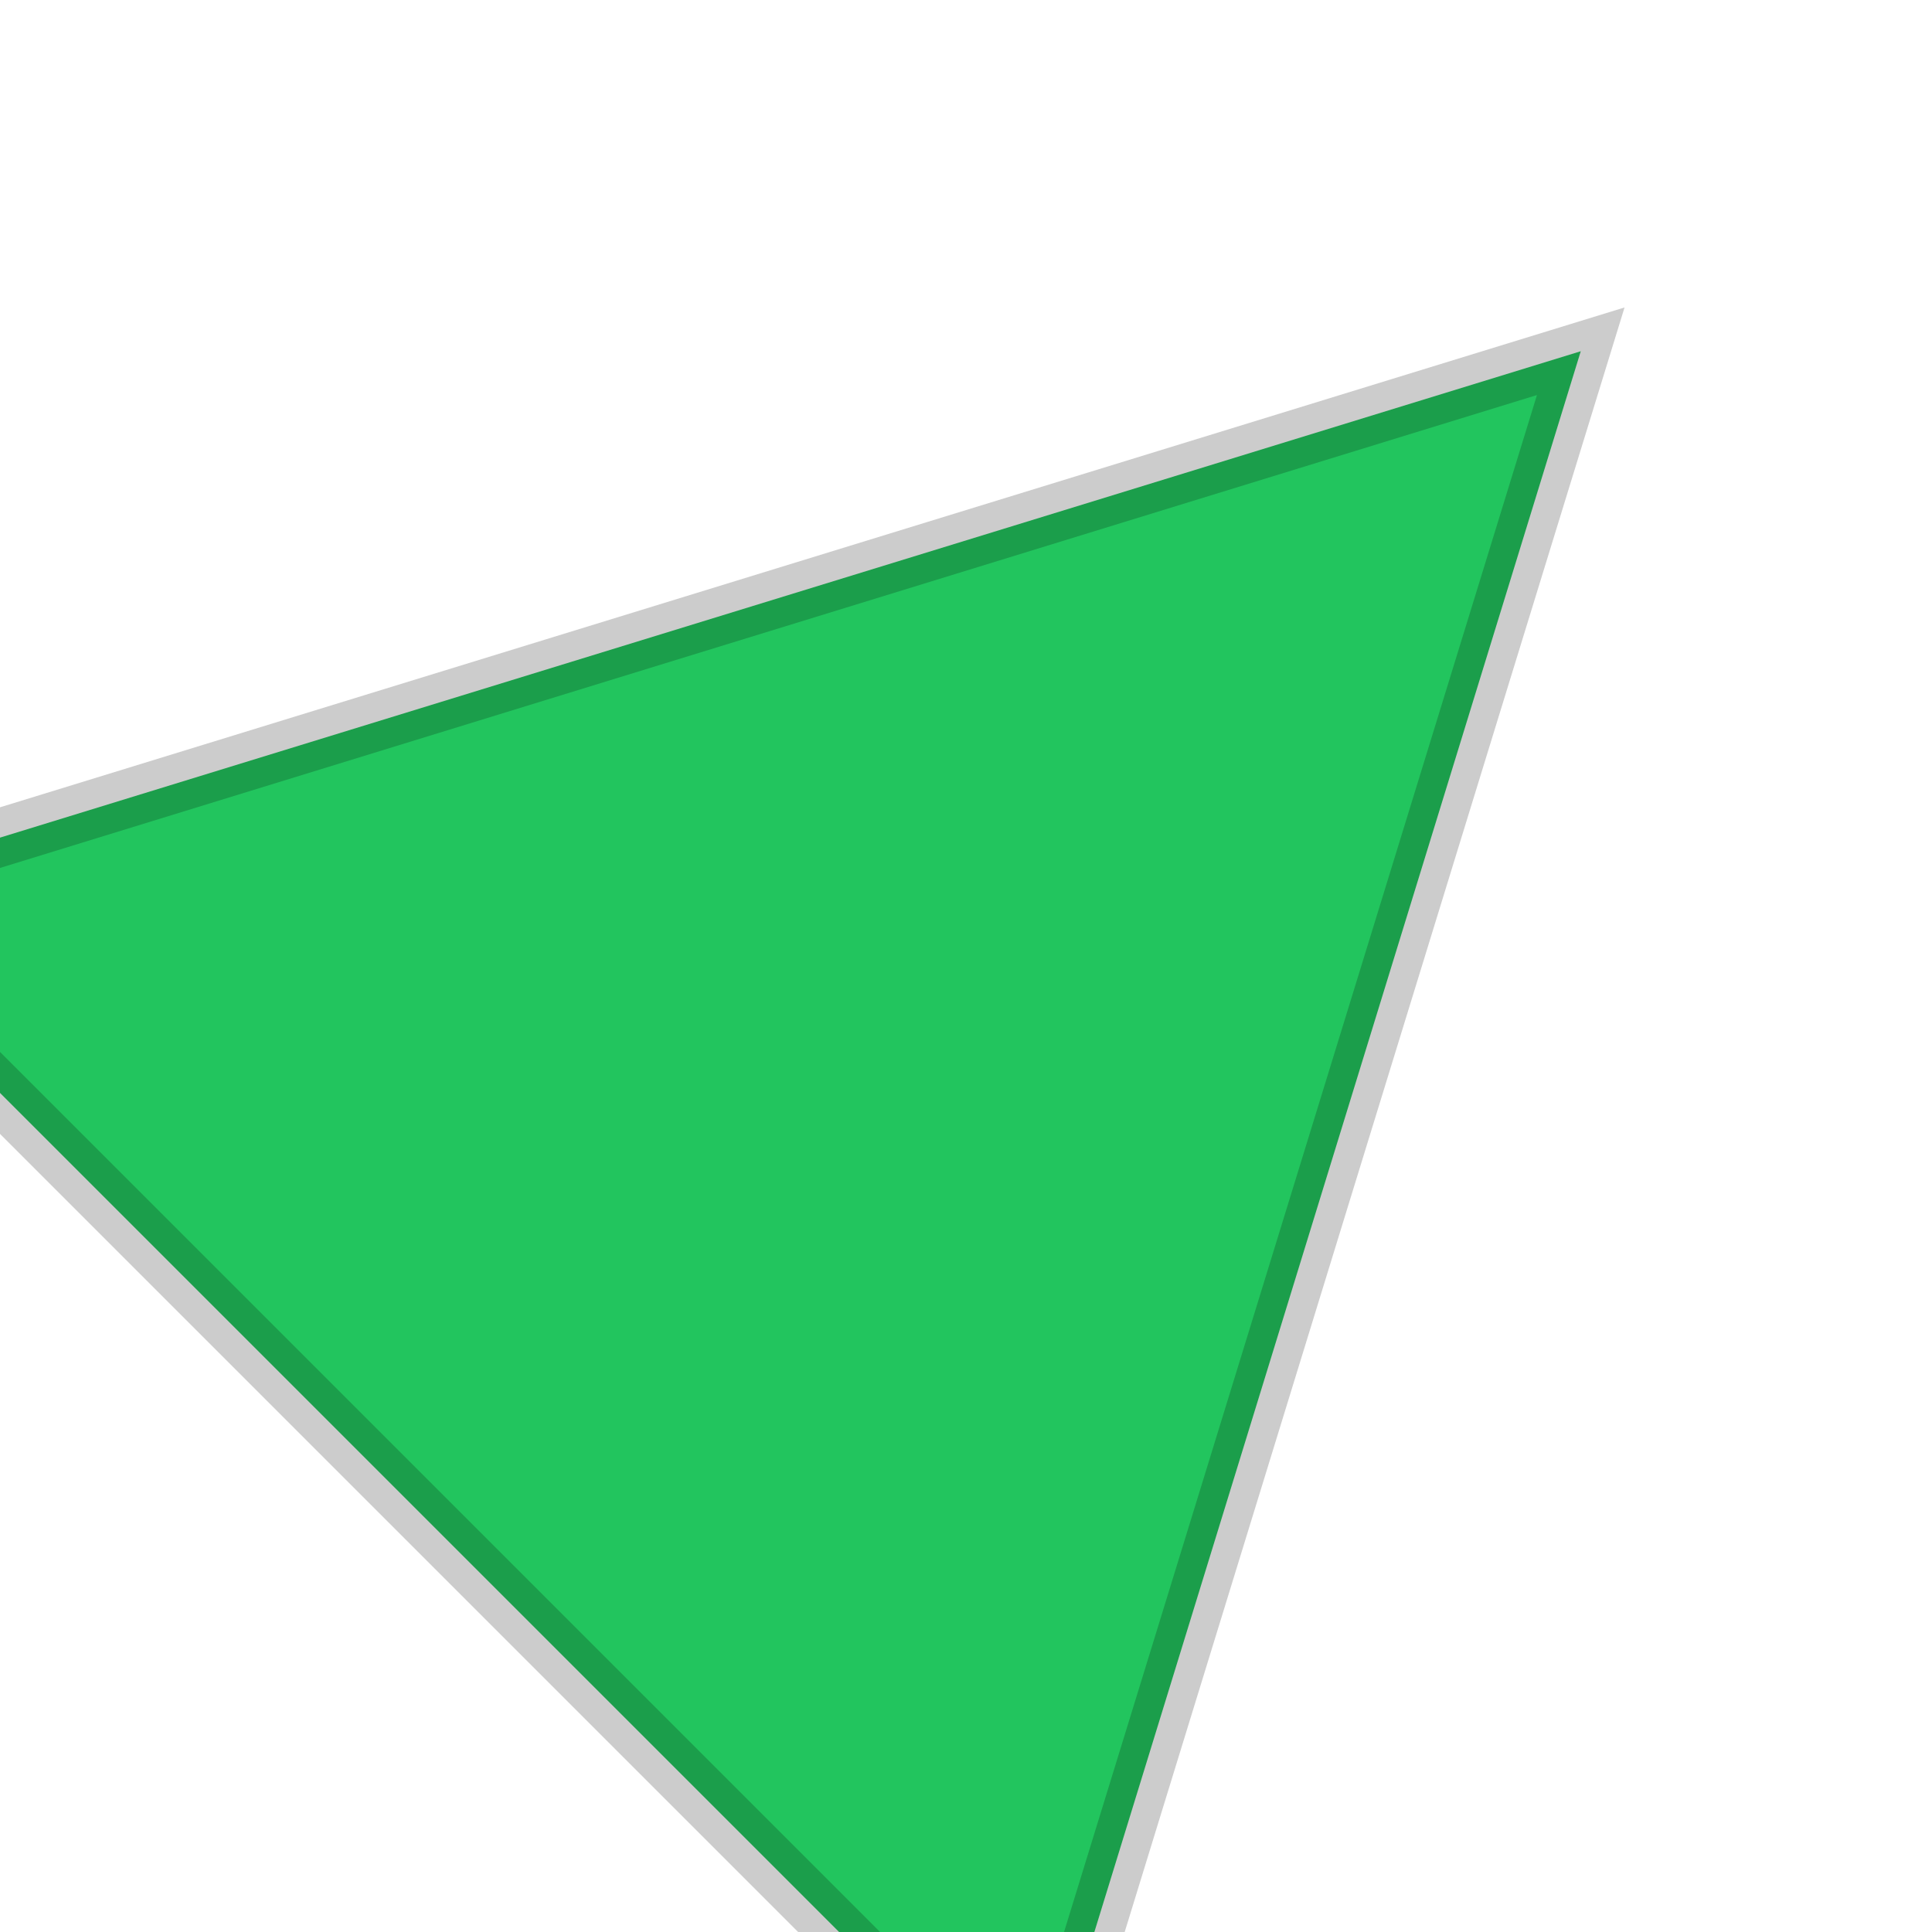
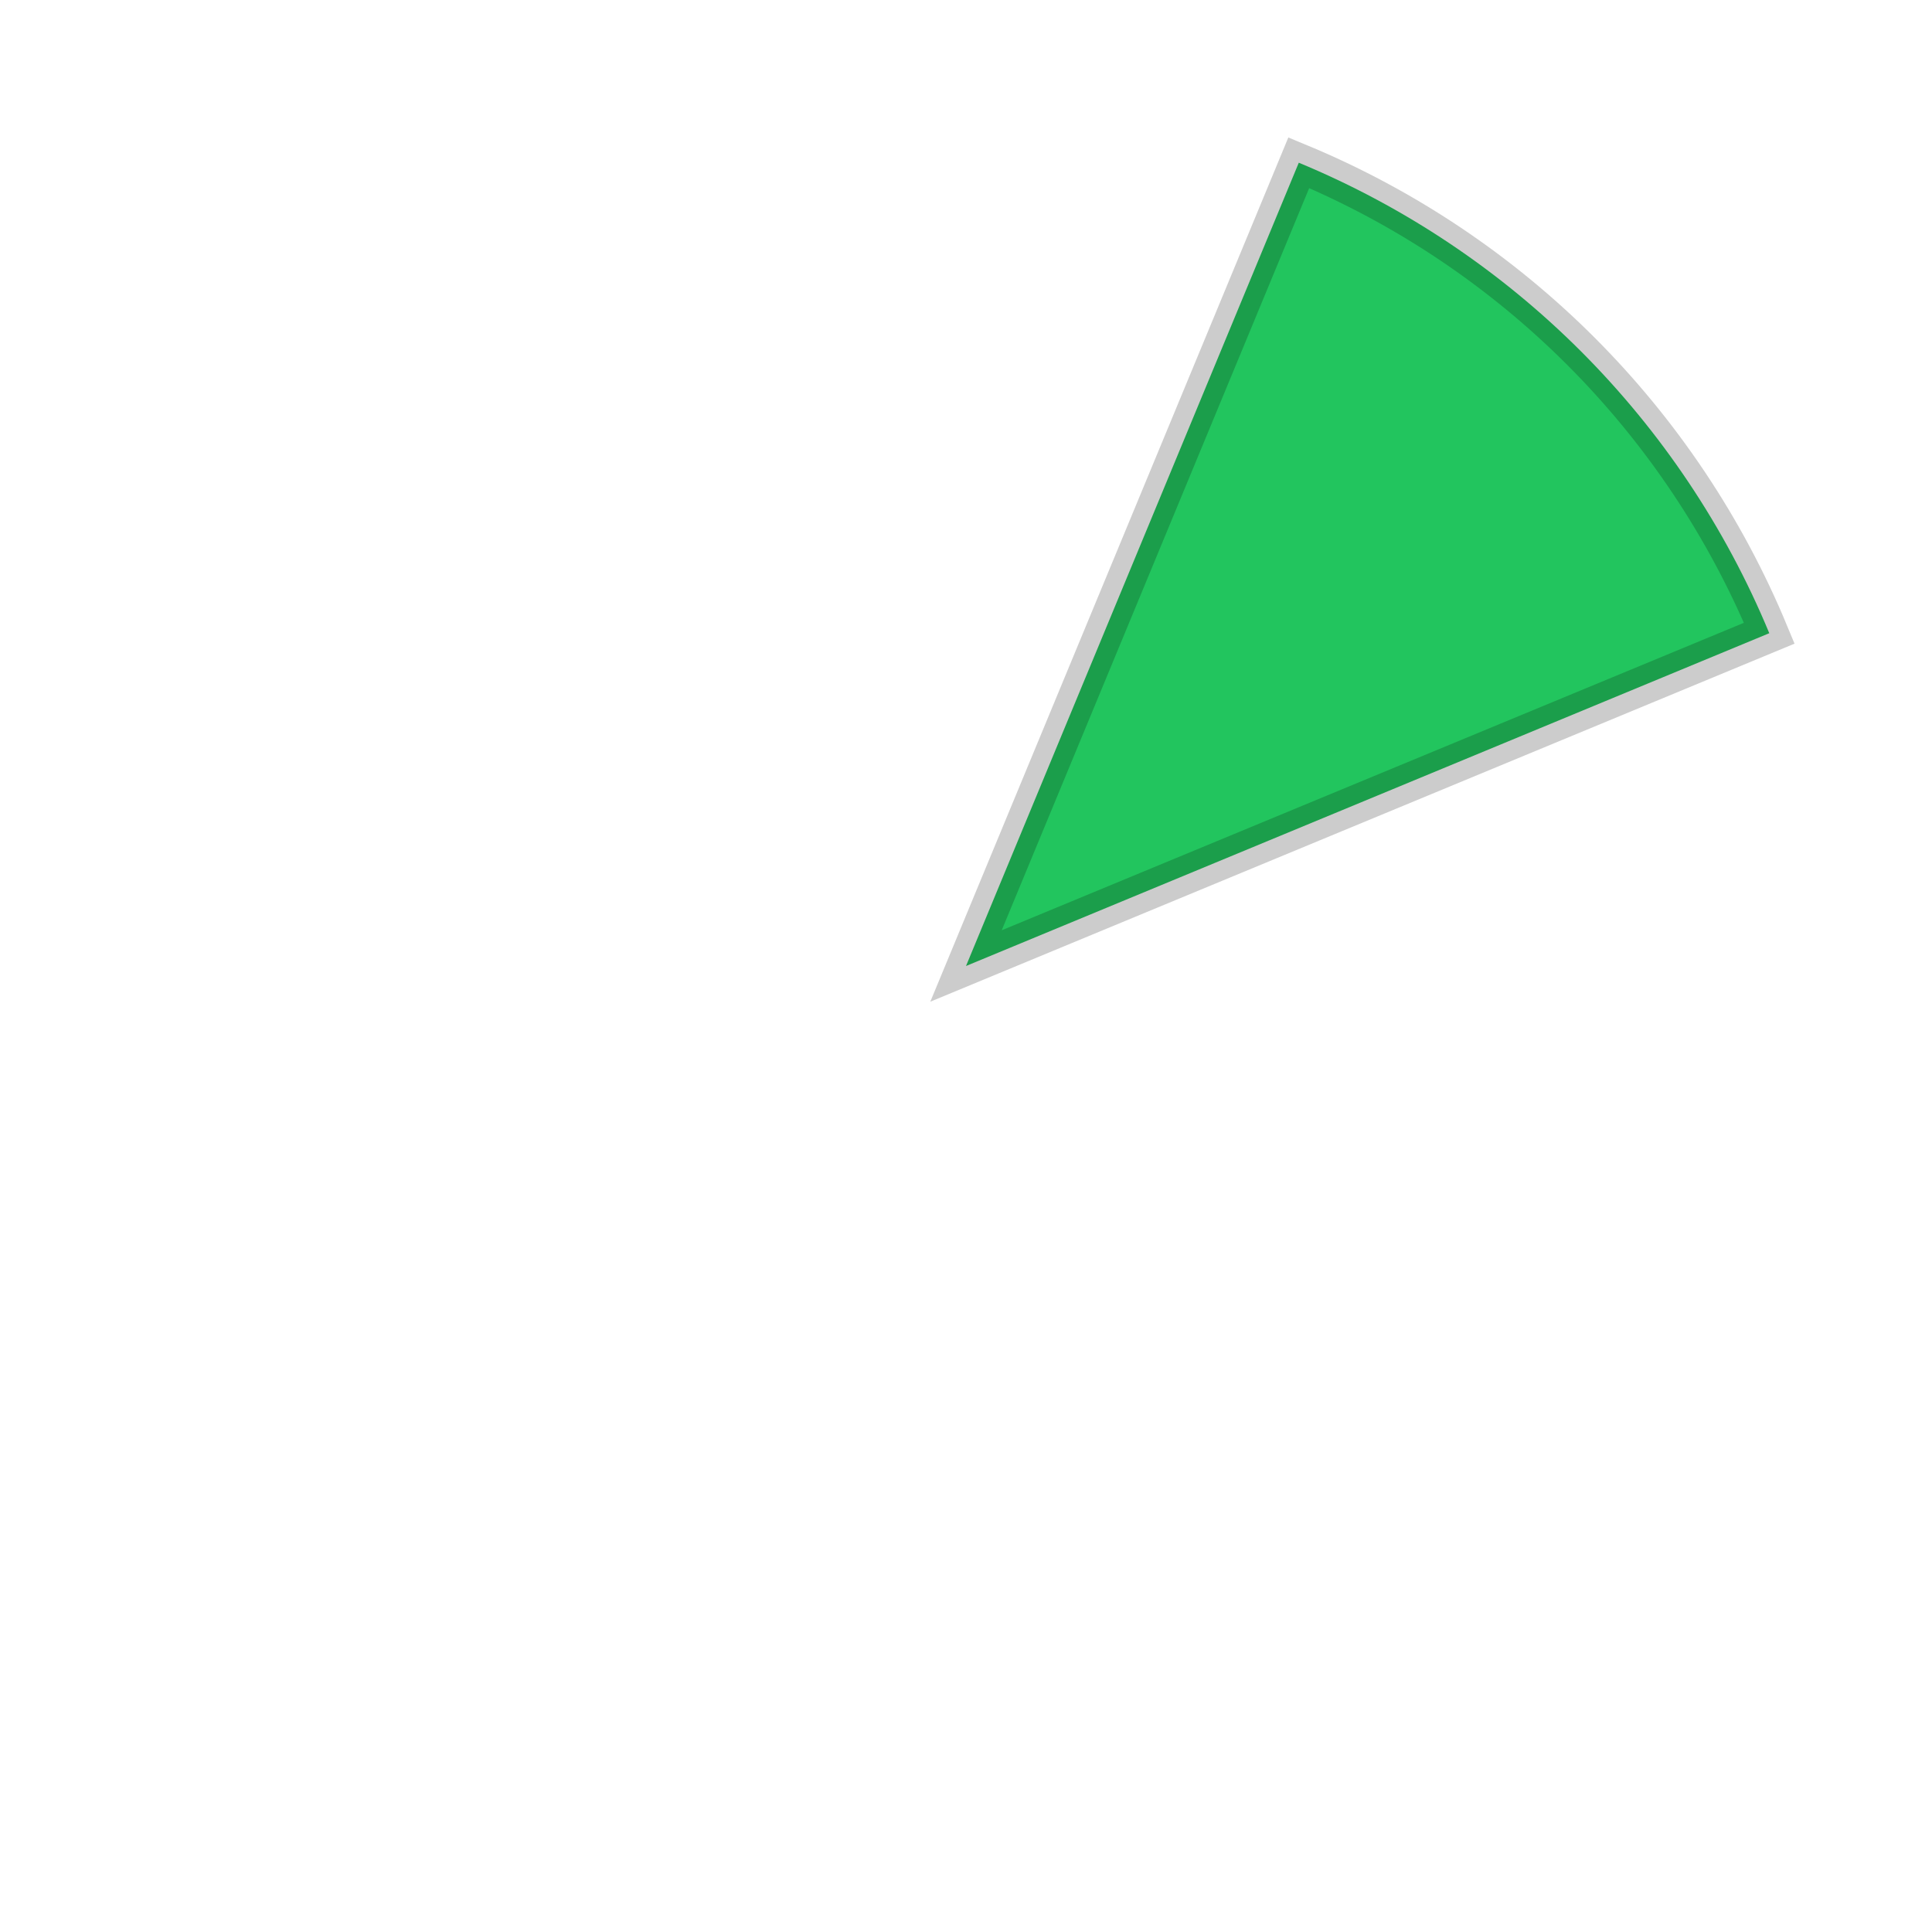
<svg xmlns="http://www.w3.org/2000/svg" width="100" height="100" viewBox="0 0 100 100">
-   <polygon points="50,5 95,90 5,90" fill="#22C55E" stroke="rgba(0,0,0,0.2)" stroke-width="3" transform="rotate(45 50 50)" />
+   <path d="M 50,50 L 32.78,8.42 A 45,45 0 0 1 67.22,8.42 Z" fill="#22C55E" stroke="rgba(0,0,0,0.2)" stroke-width="2" transform="rotate(45 50 50)" />
</svg>
